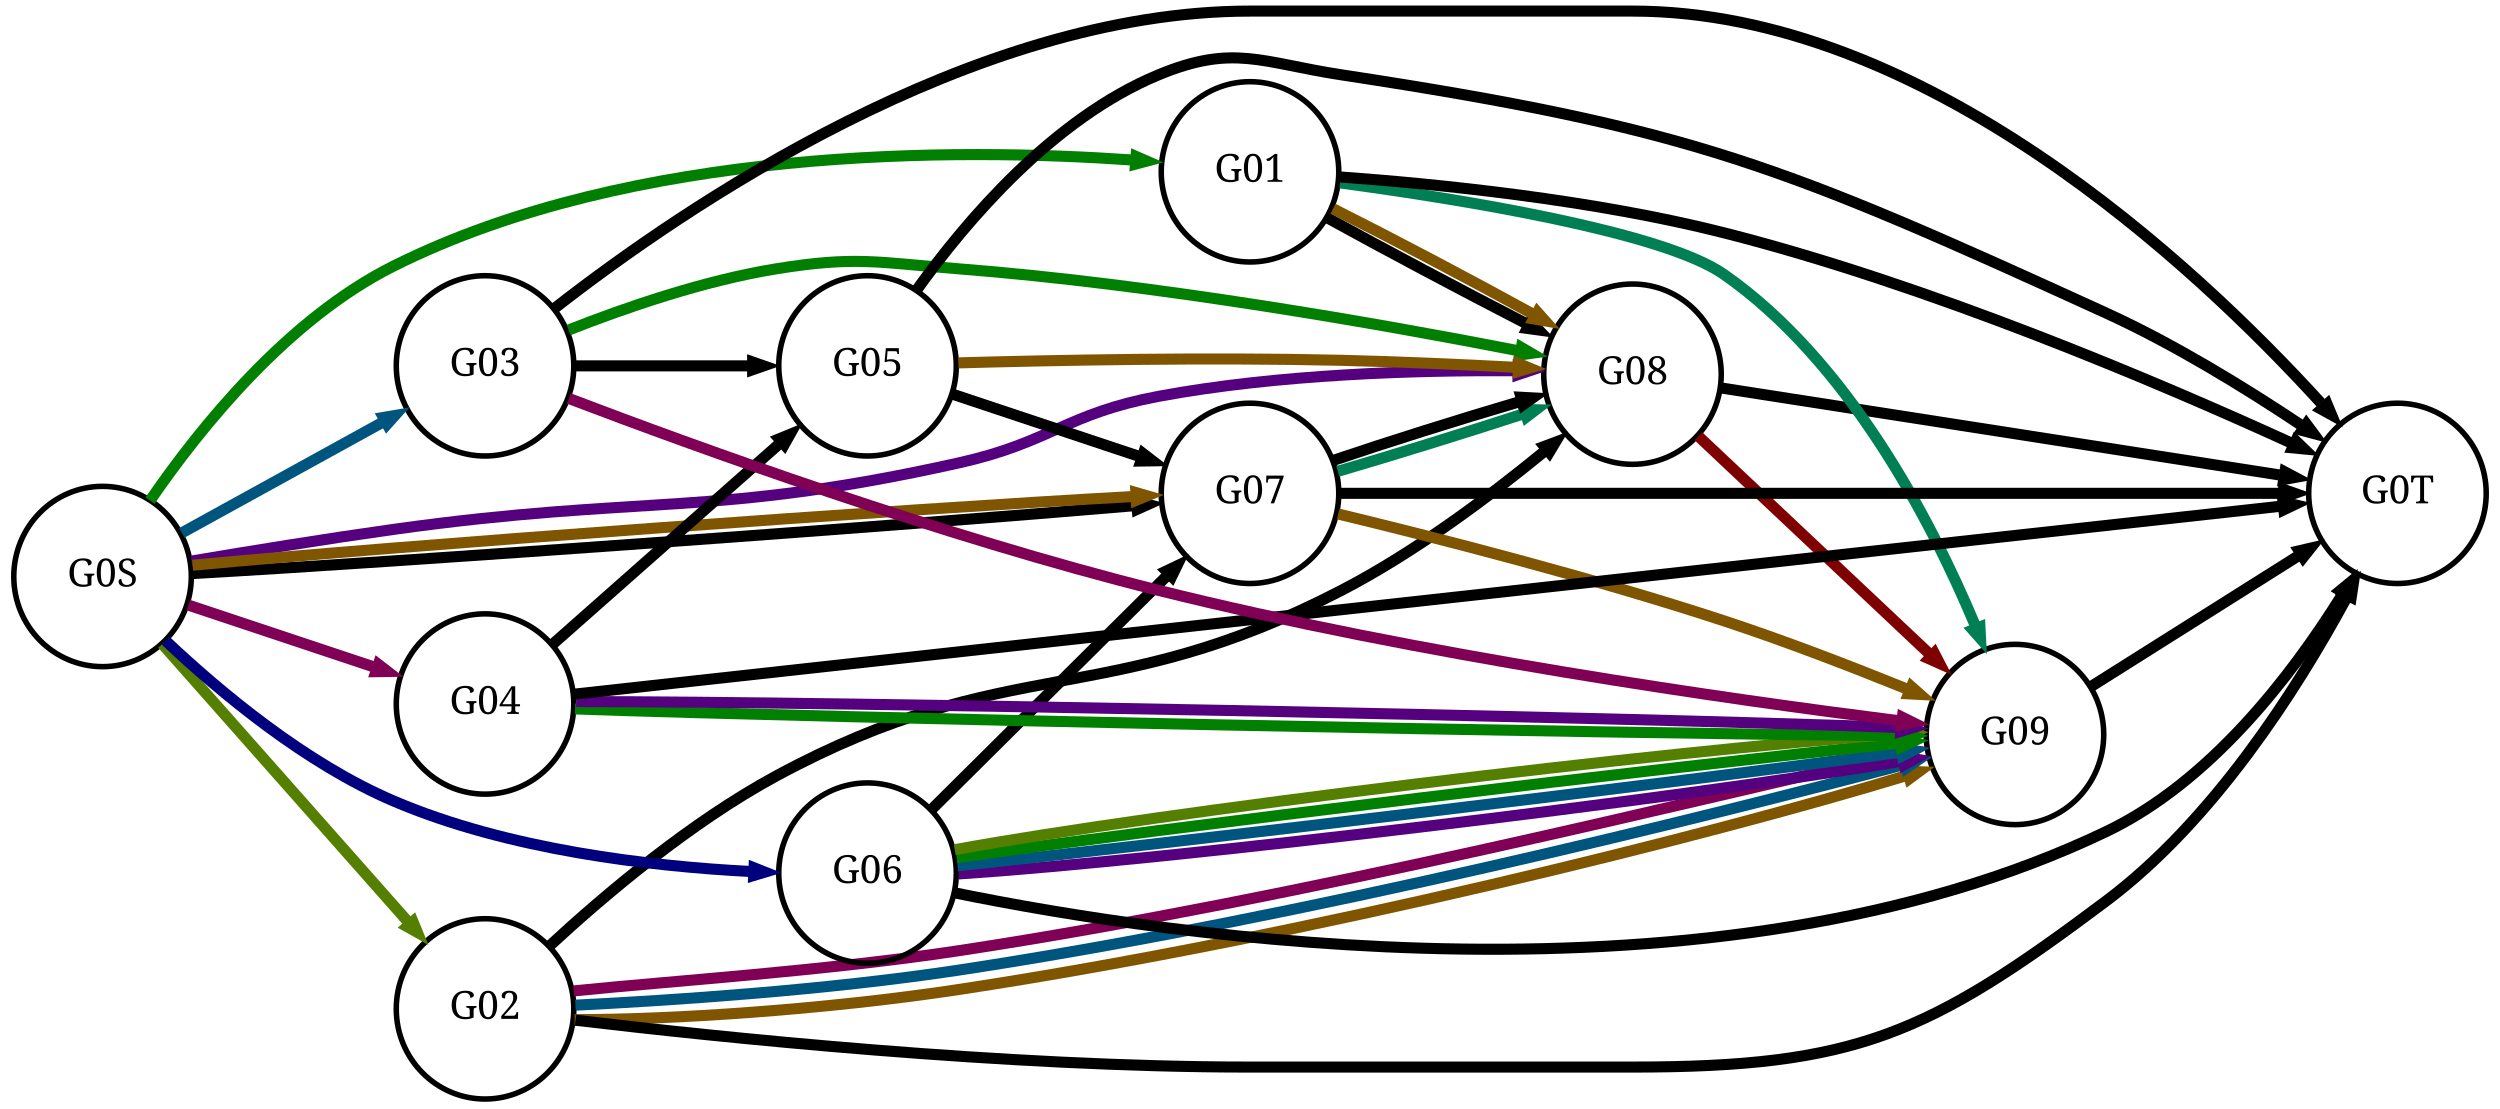
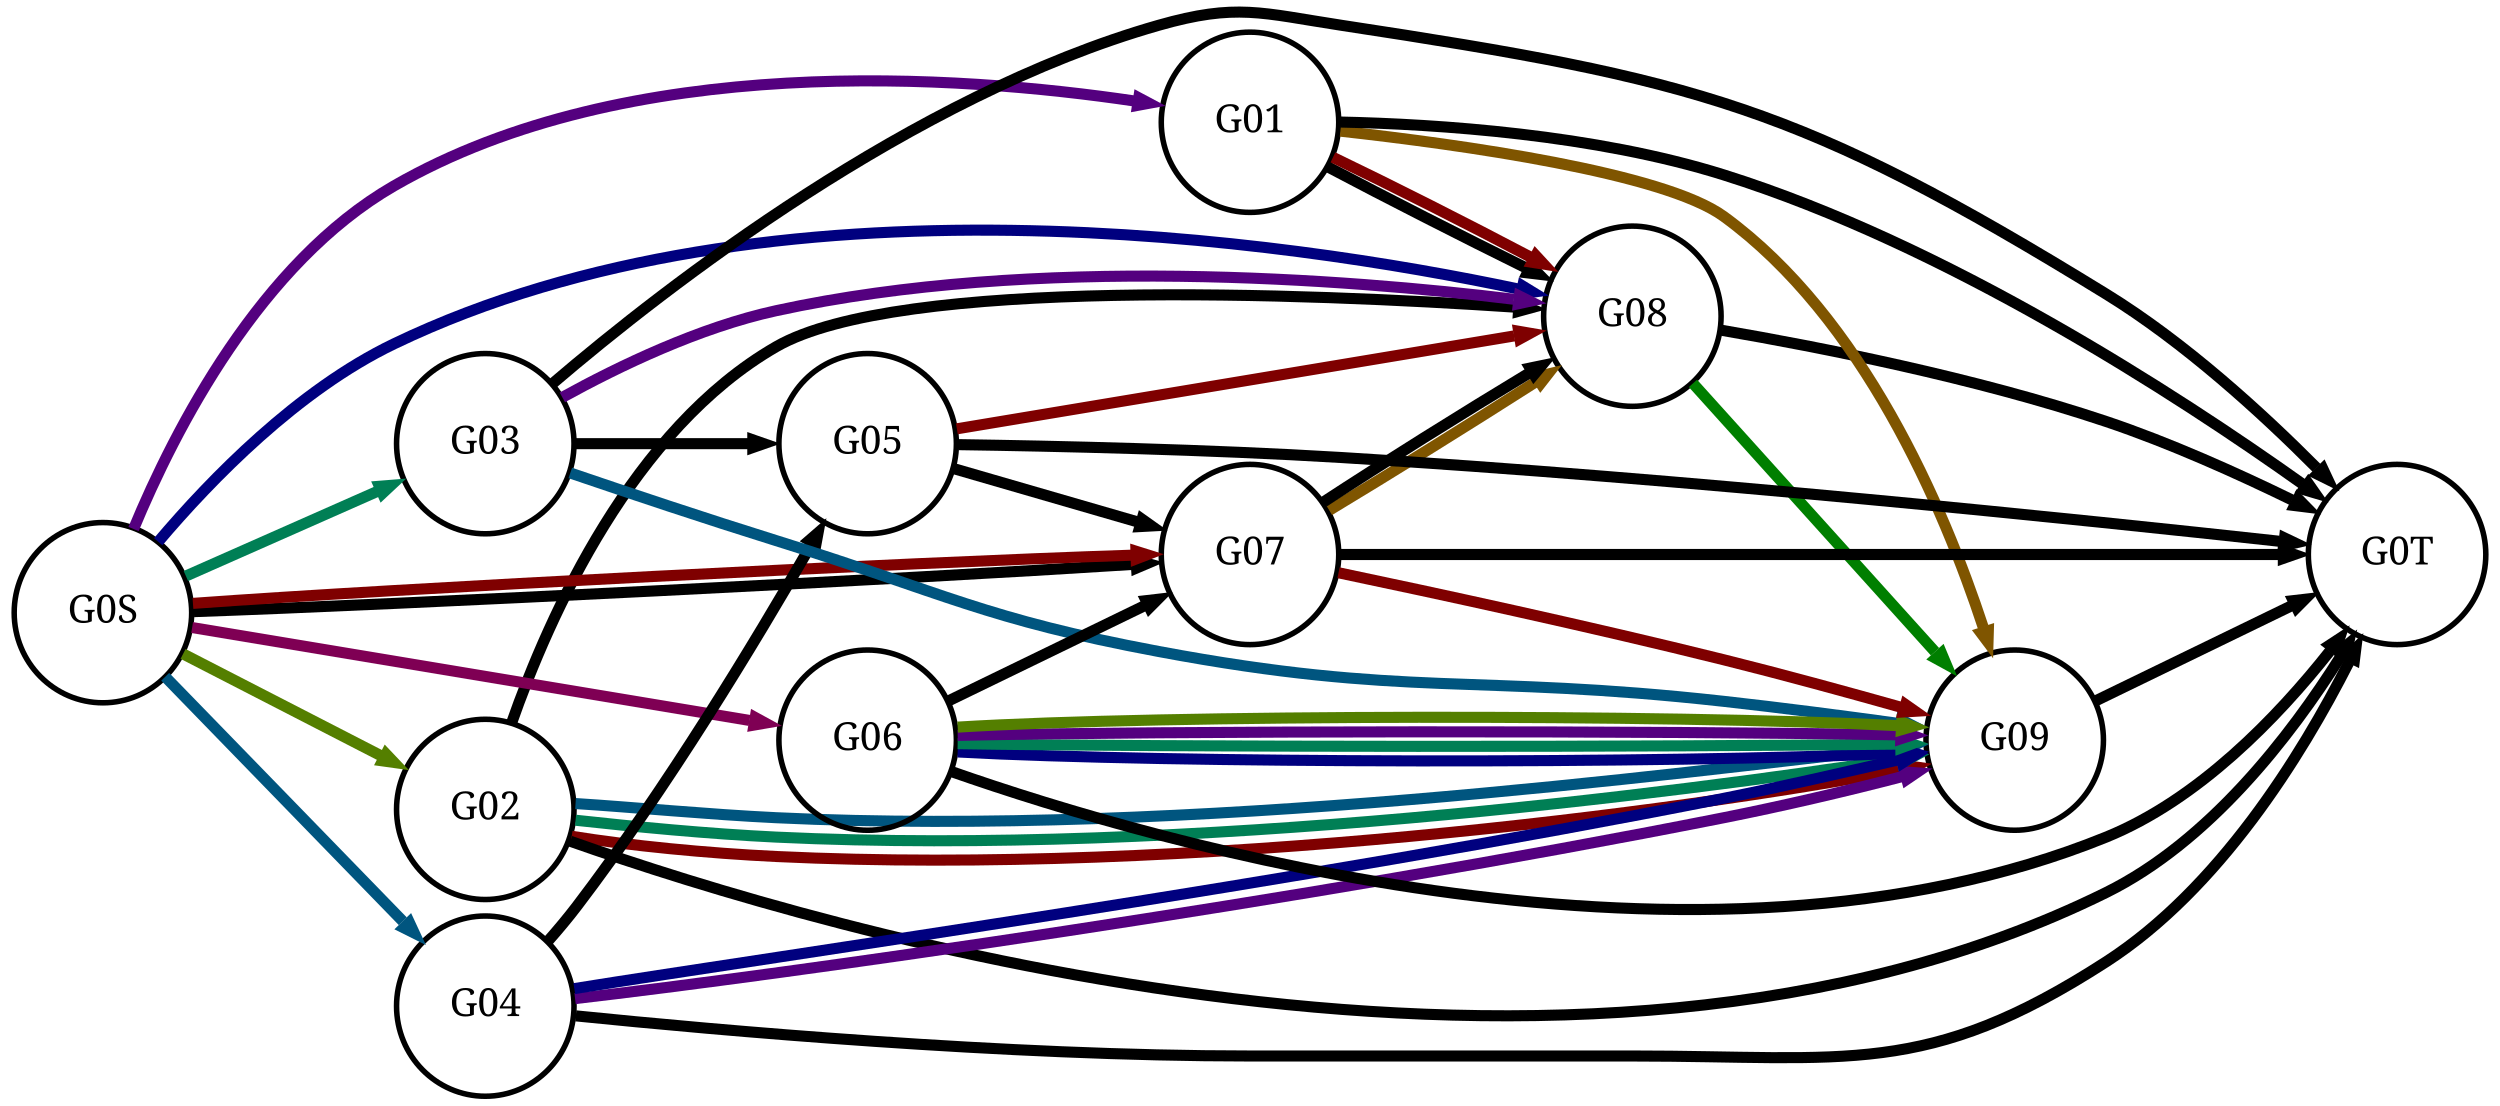
- <svg xmlns="http://www.w3.org/2000/svg" width="902pt" height="400pt" viewBox="0.00 0.00 902.00 400.00">
-   <g id="graph1" class="graph" transform="scale(1 1) rotate(0) translate(4 396)">
-     <polygon fill="white" stroke="white" points="-4,5 -4,-396 899,-396 899,5 -4,5" />
+ <svg xmlns="http://www.w3.org/2000/svg" width="902pt" height="399pt" viewBox="0.00 0.00 902.00 399.13">
+   <g id="graph1" class="graph" transform="scale(1 1) rotate(0) translate(4 395.128)">
+     <polygon fill="white" stroke="white" points="-4,5 -4,-395.128 899,-395.128 899,5 -4,5" />
    <g id="node1" class="node">
+       <ellipse fill="none" stroke="black" stroke-width="2" cx="171" cy="-103" rx="32.026" ry="32.527" />
+       <text text-anchor="middle" x="171" y="-99.4" font-family="Times Roman,serif" font-size="14.00">G02</text>
+     </g>
+     <g id="node3" class="node">
+       <ellipse fill="none" stroke="black" stroke-width="2" cx="585" cy="-281" rx="32.026" ry="32.527" />
+       <text text-anchor="middle" x="585" y="-277.4" font-family="Times Roman,serif" font-size="14.00">G08</text>
+     </g>
+     <g id="edge2" class="edge">
+       <path fill="none" stroke="black" stroke-width="4" d="M180.404,-133.932C194.24,-173.415 224.213,-240.173 276,-270 320.059,-295.376 468.11,-289.22 542.125,-284.303" />
+       <polygon fill="black" stroke="black" points="542.75,-287.768 552.487,-283.59 542.27,-280.785 542.75,-287.768" />
+     </g>
+     <g id="node5" class="node">
+       <ellipse fill="none" stroke="black" stroke-width="2" cx="723" cy="-128" rx="32.026" ry="32.527" />
+       <text text-anchor="middle" x="723" y="-124.4" font-family="Times Roman,serif" font-size="14.00">G09</text>
+     </g>
+     <g id="edge4" class="edge">
+       <path fill="none" stroke="#7f0000" stroke-width="4" d="M202.187,-93.297C223.045,-89.93 251.124,-87.182 276,-86 425.57,-78.894 602.75,-102.229 681.595,-117.24" />
+       <polygon fill="#7f0000" stroke="#7f0000" points="681.122,-120.713 691.609,-119.208 682.472,-113.845 681.122,-120.713" />
+     </g>
+     <g id="edge6" class="edge">
+       <path fill="none" stroke="#007f55" stroke-width="4" d="M203.578,-99.093C224.282,-96.81 251.673,-94.156 276,-93 425.012,-85.92 601.429,-109.055 680.709,-121.134" />
+       <polygon fill="#007f55" stroke="#007f55" points="680.372,-124.624 690.789,-122.691 681.44,-117.706 680.372,-124.624" />
+     </g>
+     <g id="edge8" class="edge">
+       <path fill="none" stroke="#00557f" stroke-width="4" d="M203.578,-105.112C224.282,-103.81 251.673,-101.156 276,-100 424.826,-92.929 600.988,-115.998 680.411,-125.163" />
+       <polygon fill="#00557f" stroke="#00557f" points="680.182,-128.66 690.513,-126.31 680.971,-121.704 680.182,-128.66" />
+     </g>
+     <g id="node9" class="node">
+       <ellipse fill="none" stroke="black" stroke-width="2" cx="861" cy="-195" rx="32.026" ry="32.527" />
+       <text text-anchor="middle" x="861" y="-191.4" font-family="Times Roman,serif" font-size="14.00">G0T</text>
+     </g>
+     <g id="edge10" class="edge">
+       <path fill="none" stroke="black" stroke-width="4" d="M201.684,-91.505C292.251,-59.568 564.09,21.849 756,-73 793.12,-91.346 822.446,-129.326 840.564,-158.065" />
+       <polygon fill="black" stroke="black" points="837.617,-159.954 845.824,-166.655 843.587,-156.299 837.617,-159.954" />
+     </g>
+     <g id="edge20" class="edge">
+       <path fill="none" stroke="#007f00" stroke-width="4" d="M606.867,-256.757C630.486,-230.57 668.22,-188.734 694.232,-159.895" />
+       <polygon fill="#007f00" stroke="#007f00" points="697.137,-161.9 701.236,-152.13 691.939,-157.211 697.137,-161.9" />
+     </g>
+     <g id="edge22" class="edge">
+       <path fill="none" stroke="black" stroke-width="4" d="M617.379,-275.897C652.183,-269.93 708.86,-258.817 756,-243 778.862,-235.329 803.427,-224.266 823.044,-214.694" />
+       <polygon fill="black" stroke="black" points="824.84,-217.711 832.248,-210.137 821.733,-211.438 824.84,-217.711" />
+     </g>
+     <g id="edge60" class="edge">
+       <path fill="none" stroke="black" stroke-width="4" d="M752.266,-142.209C772.758,-152.158 800.342,-165.55 822.599,-176.356" />
+       <polygon fill="black" stroke="black" points="821.251,-179.592 831.776,-180.812 824.309,-173.295 821.251,-179.592" />
+     </g>
+     <g id="node10" class="node">
+       <ellipse fill="none" stroke="black" stroke-width="2" cx="447" cy="-351" rx="32.026" ry="32.527" />
+       <text text-anchor="middle" x="447" y="-347.4" font-family="Times Roman,serif" font-size="14.00">G01</text>
+     </g>
+     <g id="edge12" class="edge">
+       <path fill="none" stroke="black" stroke-width="4" d="M475.259,-334.809C495.774,-323.951 523.774,-309.686 546.356,-298.558" />
+       <polygon fill="black" stroke="black" points="547.907,-301.696 555.348,-294.154 544.828,-295.409 547.907,-301.696" />
+     </g>
+     <g id="edge14" class="edge">
+       <path fill="none" stroke="#7f0000" stroke-width="4" d="M476.944,-338.335C497.846,-328.306 525.877,-314.143 548.151,-302.381" />
+       <polygon fill="#7f0000" stroke="#7f0000" points="549.813,-305.462 556.996,-297.673 546.524,-299.282 549.813,-305.462" />
+     </g>
+     <g id="edge16" class="edge">
+       <path fill="none" stroke="#7f5500" stroke-width="4" d="M479.619,-347.794C522.895,-342.994 596.355,-332.782 618,-317 668.087,-280.482 697.247,-212.432 711.636,-168.726" />
+       <polygon fill="#7f5500" stroke="#7f5500" points="715.04,-169.573 714.733,-158.983 708.369,-167.453 715.04,-169.573" />
+     </g>
+     <g id="edge18" class="edge">
+       <path fill="none" stroke="black" stroke-width="4" d="M479.593,-351.081C514.577,-350.323 571.405,-346.63 618,-332 698.306,-306.785 781.573,-252.663 826.766,-220.505" />
+       <polygon fill="black" stroke="black" points="828.941,-223.253 835.019,-214.575 824.856,-217.568 828.941,-223.253" />
+     </g>
+     <g id="node17" class="node">
+       <ellipse fill="none" stroke="black" stroke-width="2" cx="33" cy="-174" rx="32.026" ry="32.527" />
+       <text text-anchor="middle" x="33" y="-170.4" font-family="Times Roman,serif" font-size="14.00">G0S</text>
+     </g>
+     <g id="edge38" class="edge">
+       <path fill="none" stroke="#547f00" stroke-width="4" d="M61.929,-159.116C82.63,-148.466 110.694,-134.027 133.17,-122.463" />
+       <polygon fill="#547f00" stroke="#547f00" points="134.818,-125.552 142.109,-117.864 131.615,-119.327 134.818,-125.552" />
+     </g>
+     <g id="edge24" class="edge">
+       <path fill="none" stroke="#00007f" stroke-width="4" d="M52.948,-199.594C72.156,-222.281 103.336,-254.323 138,-271 274.005,-336.432 461.269,-308.24 543.474,-290.896" />
+       <polygon fill="#00007f" stroke="#00007f" points="544.401,-294.277 553.433,-288.738 542.919,-287.435 544.401,-294.277" />
+     </g>
+     <g id="edge32" class="edge">
+       <path fill="none" stroke="#54007f" stroke-width="4" d="M44.056,-204.194C59.144,-240.576 89.932,-300.265 138,-328 222.523,-376.77 342.413,-367.972 405.108,-358.703" />
+       <polygon fill="#54007f" stroke="#54007f" points="405.687,-362.155 415.031,-357.16 404.612,-355.238 405.687,-362.155" />
+     </g>
+     <g id="node20" class="node">
      <ellipse fill="none" stroke="black" stroke-width="2" cx="171" cy="-32" rx="32.026" ry="32.527" />
-       <text text-anchor="middle" x="171" y="-28.4" font-family="Times Roman,serif" font-size="14.00">G02</text>
-     </g>
-     <g id="node3" class="node">
-       <ellipse fill="none" stroke="black" stroke-width="2" cx="585" cy="-261" rx="32.026" ry="32.527" />
-       <text text-anchor="middle" x="585" y="-257.4" font-family="Times Roman,serif" font-size="14.00">G08</text>
-     </g>
-     <g id="edge2" class="edge">
-       <path fill="none" stroke="black" stroke-width="4" d="M194.258,-54.706C214.448,-73.359 245.203,-99.334 276,-116 359.93,-161.42 395.27,-139.091 480,-183 506.226,-196.591 532.91,-216.509 552.815,-232.815" />
-       <polygon fill="black" stroke="black" points="550.711,-235.618 560.637,-239.323 555.188,-230.237 550.711,-235.618" />
-     </g>
-     <g id="node5" class="node">
-       <ellipse fill="none" stroke="black" stroke-width="2" cx="723" cy="-131" rx="32.026" ry="32.527" />
-       <text text-anchor="middle" x="723" y="-127.4" font-family="Times Roman,serif" font-size="14.00">G09</text>
-     </g>
-     <g id="edge4" class="edge">
-       <path fill="none" stroke="#7f5500" stroke-width="4" d="M203.3,-28.123C237.798,-28.032 293.997,-31.716 342,-39 467.812,-58.091 614.032,-94.904 683.041,-115.934" />
-       <polygon fill="#7f5500" stroke="#7f5500" points="682.062,-119.295 692.65,-118.918 684.138,-112.61 682.062,-119.295" />
-     </g>
-     <g id="edge6" class="edge">
-       <path fill="none" stroke="#00557f" stroke-width="4" d="M203.618,-33.332C238.142,-35.054 294.144,-38.738 342,-46 467.174,-64.994 612.548,-101.531 681.984,-119.892" />
-       <polygon fill="#00557f" stroke="#00557f" points="681.103,-123.28 691.666,-122.465 682.9,-116.514 681.103,-123.28" />
-     </g>
-     <g id="edge8" class="edge">
-       <path fill="none" stroke="#7f0054" stroke-width="4" d="M202.983,-38.477C237.453,-42.009 293.85,-45.694 342,-53 466.28,-71.859 610.473,-108.01 680.485,-123.834" />
-       <polygon fill="#7f0054" stroke="#7f0054" points="680.146,-127.344 690.668,-126.105 681.669,-120.512 680.146,-127.344" />
-     </g>
-     <g id="node9" class="node">
-       <ellipse fill="none" stroke="black" stroke-width="2" cx="861" cy="-218" rx="32.026" ry="32.527" />
-       <text text-anchor="middle" x="861" y="-214.4" font-family="Times Roman,serif" font-size="14.00">G0T</text>
-     </g>
-     <g id="edge10" class="edge">
-       <path fill="none" stroke="black" stroke-width="4" d="M203.653,-27.901C255.245,-21.79 358.819,-11 447,-11 447,-11 447,-11 585,-11 665.543,-11 691.59,-22.642 756,-71 794.4,-99.83 824.425,-146.755 842.358,-179.819" />
-       <polygon fill="black" stroke="black" points="839.317,-181.554 847.092,-188.751 845.501,-178.276 839.317,-181.554" />
-     </g>
-     <g id="edge20" class="edge">
-       <path fill="none" stroke="#7f0000" stroke-width="4" d="M608.723,-238.652C631.63,-217.073 666.457,-184.265 691.642,-160.54" />
-       <polygon fill="#7f0000" stroke="#7f0000" points="694.246,-162.896 699.125,-153.491 689.446,-157.801 694.246,-162.896" />
-     </g>
-     <g id="edge22" class="edge">
-       <path fill="none" stroke="black" stroke-width="4" d="M617.201,-255.983C667.03,-248.22 762.851,-233.291 818.369,-224.642" />
-       <polygon fill="black" stroke="black" points="819.236,-228.049 828.578,-223.051 818.158,-221.133 819.236,-228.049" />
-     </g>
-     <g id="edge60" class="edge">
-       <path fill="none" stroke="black" stroke-width="4" d="M750.595,-148.397C771.937,-161.852 801.666,-180.594 824.898,-195.24" />
-       <polygon fill="black" stroke="black" points="823.127,-198.261 833.453,-200.634 826.86,-192.34 823.127,-198.261" />
-     </g>
-     <g id="node10" class="node">
-       <ellipse fill="none" stroke="black" stroke-width="2" cx="447" cy="-334" rx="32.026" ry="32.527" />
-       <text text-anchor="middle" x="447" y="-330.4" font-family="Times Roman,serif" font-size="14.00">G01</text>
-     </g>
-     <g id="edge12" class="edge">
-       <path fill="none" stroke="black" stroke-width="4" d="M474.926,-317.378C495.416,-306.082 523.502,-291.159 546.175,-279.491" />
-       <polygon fill="black" stroke="black" points="547.896,-282.542 555.205,-274.872 544.708,-276.31 547.896,-282.542" />
-     </g>
-     <g id="edge14" class="edge">
-       <path fill="none" stroke="#7f5500" stroke-width="4" d="M476.944,-320.684C497.985,-310.131 526.251,-295.231 548.595,-282.938" />
-       <polygon fill="#7f5500" stroke="#7f5500" points="550.411,-285.933 557.46,-278.023 547.017,-279.811 550.411,-285.933" />
-     </g>
-     <g id="edge16" class="edge">
-       <path fill="none" stroke="#007f55" stroke-width="4" d="M479.508,-330.003C522.656,-324.191 595.966,-312.398 618,-297 662.579,-265.847 692.365,-209.083 708.489,-170.71" />
-       <polygon fill="#007f55" stroke="#007f55" points="711.759,-171.958 712.294,-161.377 705.278,-169.315 711.759,-171.958" />
-     </g>
-     <g id="edge18" class="edge">
-       <path fill="none" stroke="black" stroke-width="4" d="M479.582,-332.151C514.315,-329.639 570.71,-324.001 618,-312 692.448,-293.107 775.043,-257.922 822.224,-236.369" />
-       <polygon fill="black" stroke="black" points="823.837,-239.479 831.457,-232.118 820.91,-233.121 823.837,-239.479" />
-     </g>
-     <g id="node17" class="node">
-       <ellipse fill="none" stroke="black" stroke-width="2" cx="33" cy="-188" rx="32.026" ry="32.527" />
-       <text text-anchor="middle" x="33" y="-184.4" font-family="Times Roman,serif" font-size="14.00">G0S</text>
+       <text text-anchor="middle" x="171" y="-28.4" font-family="Times Roman,serif" font-size="14.00">G04</text>
+     </g>
+     <g id="edge26" class="edge">
+       <path fill="none" stroke="#00557f" stroke-width="4" d="M55.479,-150.869C78.836,-126.836 115.504,-89.105 141.249,-62.614" />
+       <polygon fill="#00557f" stroke="#00557f" points="144.071,-64.731 148.53,-55.121 139.051,-59.853 144.071,-64.731" />
+     </g>
+     <g id="node22" class="node">
+       <ellipse fill="none" stroke="black" stroke-width="2" cx="171" cy="-235" rx="32.026" ry="32.527" />
+       <text text-anchor="middle" x="171" y="-231.4" font-family="Times Roman,serif" font-size="14.00">G03</text>
+     </g>
+     <g id="edge28" class="edge">
+       <path fill="none" stroke="#007f55" stroke-width="4" d="M62.944,-187.236C83.107,-196.149 109.905,-207.994 131.77,-217.659" />
+       <polygon fill="#007f55" stroke="#007f55" points="130.553,-220.948 141.114,-221.79 133.383,-214.546 130.553,-220.948" />
+     </g>
+     <g id="node24" class="node">
+       <ellipse fill="none" stroke="black" stroke-width="2" cx="309" cy="-128" rx="32.026" ry="32.527" />
+       <text text-anchor="middle" x="309" y="-124.4" font-family="Times Roman,serif" font-size="14.00">G06</text>
+     </g>
+     <g id="edge30" class="edge">
+       <path fill="none" stroke="#7f0054" stroke-width="4" d="M65.201,-168.633C115.03,-160.328 210.851,-144.358 266.369,-135.105" />
+       <polygon fill="#7f0054" stroke="#7f0054" points="267.289,-138.5 276.578,-133.404 266.138,-131.595 267.289,-138.5" />
+     </g>
+     <g id="node27" class="node">
+       <ellipse fill="none" stroke="black" stroke-width="2" cx="447" cy="-195" rx="32.026" ry="32.527" />
+       <text text-anchor="middle" x="447" y="-191.4" font-family="Times Roman,serif" font-size="14.00">G07</text>
+     </g>
+     <g id="edge34" class="edge">
+       <path fill="none" stroke="black" stroke-width="4" d="M65.832,-174.379C140.203,-176.918 321.481,-186.064 404.371,-191.404" />
+       <polygon fill="black" stroke="black" points="404.243,-194.903 414.451,-192.067 404.703,-187.918 404.243,-194.903" />
    </g>
    <g id="edge36" class="edge">
-       <path fill="none" stroke="#547f00" stroke-width="4" d="M54.562,-163.625C78.361,-136.722 116.753,-93.323 142.894,-63.772" />
-       <polygon fill="#547f00" stroke="#547f00" points="145.585,-66.013 149.589,-56.204 140.342,-61.375 145.585,-66.013" />
-     </g>
-     <g id="edge30" class="edge">
-       <path fill="none" stroke="#54007f" stroke-width="4" d="M65.114,-193.57C85.873,-197.079 113.493,-201.576 138,-205 228.414,-217.632 252.897,-209.128 342,-229 374.922,-236.342 380.84,-246.82 414,-253 457.026,-261.019 507.138,-262.459 541.944,-262.236" />
-       <polygon fill="#54007f" stroke="#54007f" points="542.271,-265.733 552.23,-262.119 542.191,-258.733 542.271,-265.733" />
-     </g>
-     <g id="edge28" class="edge">
-       <path fill="none" stroke="#007f00" stroke-width="4" d="M50.131,-215.392C68.377,-241.947 99.857,-280.93 138,-300 224.702,-343.348 341.847,-342.606 404.038,-338.304" />
-       <polygon fill="#007f00" stroke="#007f00" points="404.557,-341.775 414.264,-337.529 404.028,-334.795 404.557,-341.775" />
-     </g>
-     <g id="node19" class="node">
-       <ellipse fill="none" stroke="black" stroke-width="2" cx="447" cy="-218" rx="32.026" ry="32.527" />
-       <text text-anchor="middle" x="447" y="-214.4" font-family="Times Roman,serif" font-size="14.00">G07</text>
-     </g>
-     <g id="edge24" class="edge">
-       <path fill="none" stroke="black" stroke-width="4" d="M65.486,-189.073C139.703,-193.211 321.664,-206.347 404.585,-213.495" />
-       <polygon fill="black" stroke="black" points="404.398,-216.992 414.665,-214.378 405.009,-210.019 404.398,-216.992" />
-     </g>
-     <g id="edge26" class="edge">
-       <path fill="none" stroke="#7f5500" stroke-width="4" d="M65.486,-192.062C139.611,-199.085 321.216,-212.313 404.278,-216.818" />
-       <polygon fill="#7f5500" stroke="#7f5500" points="404.21,-220.319 414.379,-217.347 404.576,-213.329 404.21,-220.319" />
-     </g>
-     <g id="node24" class="node">
-       <ellipse fill="none" stroke="black" stroke-width="2" cx="309" cy="-81" rx="32.026" ry="32.527" />
-       <text text-anchor="middle" x="309" y="-77.4" font-family="Times Roman,serif" font-size="14.00">G06</text>
-     </g>
-     <g id="edge32" class="edge">
-       <path fill="none" stroke="#00007f" stroke-width="4" d="M55.765,-164.821C75.654,-146.051 106.245,-120.575 138,-107 179.34,-89.327 230.815,-83.433 266.429,-81.585" />
-       <polygon fill="#00007f" stroke="#00007f" points="266.649,-85.079 276.488,-81.148 266.345,-78.085 266.649,-85.079" />
-     </g>
-     <g id="node26" class="node">
-       <ellipse fill="none" stroke="black" stroke-width="2" cx="171" cy="-142" rx="32.026" ry="32.527" />
-       <text text-anchor="middle" x="171" y="-138.4" font-family="Times Roman,serif" font-size="14.00">G04</text>
-     </g>
-     <g id="edge34" class="edge">
-       <path fill="none" stroke="#7f0054" stroke-width="4" d="M63.97,-177.677C83.59,-171.137 109.176,-162.608 130.412,-155.529" />
-       <polygon fill="#7f0054" stroke="#7f0054" points="131.753,-158.772 140.133,-152.289 129.54,-152.131 131.753,-158.772" />
-     </g>
-     <g id="node29" class="node">
-       <ellipse fill="none" stroke="black" stroke-width="2" cx="171" cy="-264" rx="32.026" ry="32.527" />
-       <text text-anchor="middle" x="171" y="-260.4" font-family="Times Roman,serif" font-size="14.00">G03</text>
-     </g>
-     <g id="edge38" class="edge">
-       <path fill="none" stroke="#00557f" stroke-width="4" d="M61.594,-203.747C82.41,-215.211 110.802,-230.847 133.446,-243.318" />
-       <polygon fill="#00557f" stroke="#00557f" points="131.995,-246.515 142.443,-248.273 135.372,-240.383 131.995,-246.515" />
+       <path fill="none" stroke="#7f0000" stroke-width="4" d="M65.486,-177.356C139.611,-182.767 321.216,-192.047 404.278,-194.747" />
+       <polygon fill="#7f0000" stroke="#7f0000" points="404.277,-198.248 414.379,-195.056 404.491,-191.252 404.277,-198.248" />
+     </g>
+     <g id="edge52" class="edge">
+       <path fill="none" stroke="#54007f" stroke-width="4" d="M203.404,-34.719C277.264,-43.235 463.651,-69.413 618,-100 639.288,-104.219 662.804,-109.737 682.175,-114.793" />
+       <polygon fill="#54007f" stroke="#54007f" points="681.33,-118.19 691.894,-117.386 683.134,-111.426 681.33,-118.19" />
+     </g>
+     <g id="edge54" class="edge">
+       <path fill="none" stroke="#00007f" stroke-width="4" d="M203.128,-38.324C276.799,-50.169 463.458,-76.375 618,-107 638.723,-111.107 661.557,-116.445 680.624,-120.792" />
+       <polygon fill="#00007f" stroke="#00007f" points="679.98,-124.234 690.505,-123.026 681.524,-117.407 679.98,-124.234" />
+     </g>
+     <g id="edge58" class="edge">
+       <path fill="none" stroke="black" stroke-width="4" d="M203.67,-28.487C255.284,-23.248 358.886,-14 447,-14 447,-14 447,-14 585,-14 662.488,-14 690.906,-5.963 756,-48 796.579,-74.205 826.337,-122.088 843.606,-156.078" />
+       <polygon fill="black" stroke="black" points="840.578,-157.851 848.144,-165.267 846.854,-154.751 840.578,-157.851" />
+     </g>
+     <g id="node39" class="node">
+       <ellipse fill="none" stroke="black" stroke-width="2" cx="309" cy="-235" rx="32.026" ry="32.527" />
+       <text text-anchor="middle" x="309" y="-231.4" font-family="Times Roman,serif" font-size="14.00">G05</text>
+     </g>
+     <g id="edge56" class="edge">
+       <path fill="none" stroke="black" stroke-width="4" d="M193.638,-55.487C197.233,-59.554 200.812,-63.82 204,-68 236.413,-110.494 268.327,-163.237 288.305,-197.943" />
+       <polygon fill="black" stroke="black" points="285.364,-199.852 293.367,-206.795 291.441,-196.377 285.364,-199.852" />
+     </g>
+     <g id="edge62" class="edge">
+       <path fill="none" stroke="#54007f" stroke-width="4" d="M198.812,-251.716C219.337,-263.037 248.385,-276.987 276,-283 369.213,-303.296 482.023,-294.431 542.229,-287.124" />
+       <polygon fill="#54007f" stroke="#54007f" points="543.006,-290.554 552.49,-285.831 542.13,-283.609 543.006,-290.554" />
+     </g>
+     <g id="edge64" class="edge">
+       <path fill="none" stroke="#00557f" stroke-width="4" d="M201.679,-224.417C222.562,-217.302 250.866,-207.828 276,-200 336.969,-181.011 351.233,-171.751 414,-160 503.465,-143.252 527.534,-152.017 618,-142 638.512,-139.729 661.217,-136.759 680.251,-134.139" />
+       <polygon fill="#00557f" stroke="#00557f" points="680.988,-137.57 690.411,-132.726 680.024,-130.637 680.988,-137.57" />
+     </g>
+     <g id="edge68" class="edge">
+       <path fill="none" stroke="black" stroke-width="4" d="M195.31,-256.724C236.666,-292.056 324.924,-360.578 414,-386 442.207,-394.05 451.001,-390.413 480,-386 608.542,-366.437 645.261,-357.136 756,-289 784.271,-271.605 812.067,-246.247 831.951,-226.252" />
+       <polygon fill="black" stroke="black" points="834.674,-228.473 839.169,-218.879 829.672,-223.576 834.674,-228.473" />
+     </g>
+     <g id="edge66" class="edge">
+       <path fill="none" stroke="black" stroke-width="4" d="M203.704,-235C222.301,-235 245.816,-235 265.904,-235" />
+       <polygon fill="black" stroke="black" points="266.052,-238.5 276.052,-235 266.052,-231.5 266.052,-238.5" />
+     </g>
+     <g id="edge40" class="edge">
+       <path fill="none" stroke="#00007f" stroke-width="4" d="M341.486,-123.73C415.703,-119.597 597.664,-119.43 680.585,-123.229" />
+       <polygon fill="#00007f" stroke="#00007f" points="680.501,-126.729 690.665,-123.738 680.854,-119.738 680.501,-126.729" />
+     </g>
+     <g id="edge42" class="edge">
+       <path fill="none" stroke="#007f55" stroke-width="4" d="M341.486,-126.719C415.611,-125.481 597.216,-125.429 680.278,-126.565" />
+       <polygon fill="#007f55" stroke="#007f55" points="680.327,-130.066 690.379,-126.717 680.433,-123.066 680.327,-130.066" />
+     </g>
+     <g id="edge44" class="edge">
+       <path fill="none" stroke="#54007f" stroke-width="4" d="M341.486,-129.708C415.611,-131.359 597.216,-131.428 680.278,-129.914" />
+       <polygon fill="#54007f" stroke="#54007f" points="680.451,-133.411 690.379,-129.711 680.311,-126.413 680.451,-133.411" />
+     </g>
+     <g id="edge46" class="edge">
+       <path fill="none" stroke="#547f00" stroke-width="4" d="M341.486,-132.697C415.703,-137.243 597.664,-137.427 680.585,-133.248" />
+       <polygon fill="#547f00" stroke="#547f00" points="680.875,-136.737 690.665,-132.688 680.486,-129.748 680.875,-136.737" />
+     </g>
+     <g id="edge48" class="edge">
+       <path fill="none" stroke="black" stroke-width="4" d="M339.442,-116.577C413.817,-90.548 609.395,-33.515 756,-93 789.284,-106.505 817.821,-136.188 836.707,-160.07" />
+       <polygon fill="black" stroke="black" points="834.112,-162.437 842.977,-168.239 839.665,-158.175 834.112,-162.437" />
+     </g>
+     <g id="edge50" class="edge">
+       <path fill="none" stroke="black" stroke-width="4" d="M338.266,-142.209C358.758,-152.158 386.342,-165.55 408.599,-176.356" />
+       <polygon fill="black" stroke="black" points="407.251,-179.592 417.776,-180.812 410.309,-173.295 407.251,-179.592" />
    </g>
    <g id="edge70" class="edge">
-       <path fill="none" stroke="#007f55" stroke-width="4" d="M478.66,-225.938C498.307,-231.682 523.734,-239.559 544.797,-246.407" />
-       <polygon fill="#007f55" stroke="#007f55" points="543.843,-249.778 554.436,-249.571 546.027,-243.127 543.843,-249.778" />
+       <path fill="none" stroke="#7f5500" stroke-width="4" d="M475.594,-210.955C497.155,-223.923 526.844,-242.383 549.854,-257.108" />
+       <polygon fill="#7f5500" stroke="#7f5500" points="548.011,-260.084 558.316,-262.549 551.798,-254.197 548.011,-260.084" />
    </g>
    <g id="edge72" class="edge">
-       <path fill="none" stroke="black" stroke-width="4" d="M477.285,-229.97C496.737,-236.558 522.259,-244.591 543.577,-250.869" />
-       <polygon fill="black" stroke="black" points="542.769,-254.279 553.348,-253.707 544.721,-247.556 542.769,-254.279" />
+       <path fill="none" stroke="black" stroke-width="4" d="M473.608,-214.007C494.582,-227.736 524.088,-246.216 547.463,-260.311" />
+       <polygon fill="black" stroke="black" points="545.714,-263.343 556.092,-265.479 549.311,-257.338 545.714,-263.343" />
    </g>
    <g id="edge74" class="edge">
-       <path fill="none" stroke="#7f5500" stroke-width="4" d="M478.823,-210.546C513.395,-202.193 570.102,-187.742 618,-172 639.948,-164.787 663.983,-155.507 683.512,-147.601" />
-       <polygon fill="#7f5500" stroke="#7f5500" points="685.059,-150.75 692.993,-143.728 682.412,-144.27 685.059,-150.75" />
+       <path fill="none" stroke="#7f0000" stroke-width="4" d="M478.945,-188.408C513.381,-181.184 569.751,-169.016 618,-157 639.097,-151.746 662.42,-145.363 681.716,-139.924" />
+       <polygon fill="#7f0000" stroke="#7f0000" points="682.74,-143.272 691.406,-137.177 680.831,-136.537 682.74,-143.272" />
    </g>
    <g id="edge76" class="edge">
-       <path fill="none" stroke="black" stroke-width="4" d="M479.832,-218C554.203,-218 735.481,-218 818.371,-218" />
-       <polygon fill="black" stroke="black" points="818.451,-221.5 828.451,-218 818.451,-214.5 818.451,-221.5" />
-     </g>
-     <g id="edge42" class="edge">
-       <path fill="none" stroke="#54007f" stroke-width="4" d="M341.832,-80.676C416.478,-85.566 598.824,-107.438 681.287,-121.224" />
-       <polygon fill="#54007f" stroke="#54007f" points="680.855,-124.701 691.304,-122.946 682.042,-117.802 680.855,-124.701" />
-     </g>
-     <g id="edge44" class="edge">
-       <path fill="none" stroke="#00557f" stroke-width="4" d="M341.486,-83.642C415.703,-91.366 597.664,-113.292 680.585,-124.446" />
-       <polygon fill="#00557f" stroke="#00557f" points="680.285,-127.937 690.665,-125.816 681.228,-121.001 680.285,-127.937" />
-     </g>
-     <g id="edge46" class="edge">
-       <path fill="none" stroke="#007f00" stroke-width="4" d="M341.141,-86.582C415.02,-97.162 596.952,-119.207 680.185,-127.745" />
-       <polygon fill="#007f00" stroke="#007f00" points="680.007,-131.244 690.307,-128.764 680.708,-124.28 680.007,-131.244" />
-     </g>
-     <g id="edge48" class="edge">
-       <path fill="none" stroke="#547f00" stroke-width="4" d="M340.457,-89.433C413.926,-102.908 596.872,-125.213 680.308,-131.106" />
-       <polygon fill="#547f00" stroke="#547f00" points="680.243,-134.609 690.451,-131.77 680.701,-127.624 680.243,-134.609" />
-     </g>
-     <g id="edge50" class="edge">
-       <path fill="none" stroke="black" stroke-width="4" d="M340.829,-73.789C417.042,-58.215 614.202,-28.054 756,-96 793.341,-113.893 822.632,-151.944 840.682,-180.824" />
-       <polygon fill="black" stroke="black" points="837.741,-182.724 845.919,-189.459 843.726,-179.094 837.741,-182.724" />
-     </g>
-     <g id="edge40" class="edge">
-       <path fill="none" stroke="black" stroke-width="4" d="M332.098,-103.931C355.283,-126.948 391.123,-162.528 416.605,-187.826" />
-       <polygon fill="black" stroke="black" points="414.264,-190.433 423.827,-194.994 419.196,-185.465 414.264,-190.433" />
-     </g>
-     <g id="edge54" class="edge">
-       <path fill="none" stroke="#007f00" stroke-width="4" d="M203.469,-140.222C298.075,-136.894 573.521,-131.358 680.147,-130.579" />
-       <polygon fill="#007f00" stroke="#007f00" points="680.246,-134.078 690.224,-130.517 680.203,-127.078 680.246,-134.078" />
-     </g>
-     <g id="edge56" class="edge">
-       <path fill="none" stroke="#54007f" stroke-width="4" d="M203.877,-142.862C298.892,-142.883 573.832,-137.465 680.239,-133.551" />
-       <polygon fill="#54007f" stroke="#54007f" points="680.437,-137.046 690.295,-133.165 680.168,-130.051 680.437,-137.046" />
-     </g>
-     <g id="edge58" class="edge">
-       <path fill="none" stroke="black" stroke-width="4" d="M203.355,-145.564C315.956,-157.966 690.743,-199.247 818.166,-213.282" />
-       <polygon fill="black" stroke="black" points="817.992,-216.784 828.315,-214.4 818.758,-209.826 817.992,-216.784" />
-     </g>
-     <g id="node37" class="node">
-       <ellipse fill="none" stroke="black" stroke-width="2" cx="309" cy="-264" rx="32.026" ry="32.527" />
-       <text text-anchor="middle" x="309" y="-260.4" font-family="Times Roman,serif" font-size="14.00">G05</text>
-     </g>
-     <g id="edge52" class="edge">
-       <path fill="none" stroke="black" stroke-width="4" d="M195.354,-163.53C217.976,-183.529 251.818,-213.448 276.691,-235.437" />
-       <polygon fill="black" stroke="black" points="274.615,-238.273 284.425,-242.275 279.251,-233.029 274.615,-238.273" />
-     </g>
-     <g id="edge64" class="edge">
-       <path fill="none" stroke="#007f00" stroke-width="4" d="M201.128,-276.924C221.771,-285.056 250.015,-294.783 276,-299 304.955,-303.699 312.755,-301.273 342,-299 412.994,-293.483 494.611,-279.028 542.885,-269.622" />
-       <polygon fill="#007f00" stroke="#007f00" points="543.82,-273.005 552.955,-267.638 542.467,-266.137 543.82,-273.005" />
-     </g>
-     <g id="edge66" class="edge">
-       <path fill="none" stroke="#7f0054" stroke-width="4" d="M201.239,-252.228C246.764,-234.896 335.899,-202.464 414,-183 507.865,-159.608 620.421,-143.623 680.412,-136.042" />
-       <polygon fill="#7f0054" stroke="#7f0054" points="681.144,-139.478 690.634,-134.767 680.278,-132.531 681.144,-139.478" />
-     </g>
-     <g id="edge68" class="edge">
-       <path fill="none" stroke="black" stroke-width="4" d="M196.197,-284.85C242.677,-321.121 346.38,-392 447,-392 447,-392 447,-392 585,-392 689.847,-392 787.365,-301.036 833.341,-250.648" />
-       <polygon fill="black" stroke="black" points="836.194,-252.709 840.27,-242.93 830.985,-248.033 836.194,-252.709" />
-     </g>
-     <g id="edge62" class="edge">
-       <path fill="none" stroke="black" stroke-width="4" d="M203.704,-264C222.301,-264 245.816,-264 265.904,-264" />
-       <polygon fill="black" stroke="black" points="266.052,-267.5 276.052,-264 266.052,-260.5 266.052,-267.5" />
+       <path fill="none" stroke="black" stroke-width="4" d="M479.832,-195C554.203,-195 735.481,-195 818.371,-195" />
+       <polygon fill="black" stroke="black" points="818.451,-198.5 828.451,-195 818.451,-191.5 818.451,-198.5" />
+     </g>
+     <g id="edge78" class="edge">
+       <path fill="none" stroke="#7f0000" stroke-width="4" d="M341.201,-240.367C391.03,-248.672 486.851,-264.642 542.369,-273.895" />
+       <polygon fill="#7f0000" stroke="#7f0000" points="542.138,-277.405 552.578,-275.596 543.289,-270.5 542.138,-277.405" />
    </g>
    <g id="edge80" class="edge">
-       <path fill="none" stroke="#7f5500" stroke-width="4" d="M341.786,-265.074C376.211,-266.039 431.917,-267.144 480,-266 500.474,-265.513 523.174,-264.492 542.215,-263.499" />
-       <polygon fill="#7f5500" stroke="#7f5500" points="542.581,-266.984 552.38,-262.954 542.206,-259.994 542.581,-266.984" />
+       <path fill="none" stroke="black" stroke-width="4" d="M341.809,-234.648C376.253,-234.136 431.973,-232.905 480,-230 603.136,-222.551 748.127,-207.49 818.459,-199.781" />
+       <polygon fill="black" stroke="black" points="819.131,-203.229 828.687,-198.654 818.364,-196.271 819.131,-203.229" />
    </g>
    <g id="edge82" class="edge">
-       <path fill="none" stroke="black" stroke-width="4" d="M326.49,-291.044C344.797,-316.608 376.13,-353.314 414,-369 441.1,-380.225 451.001,-373.413 480,-369 607.021,-349.669 639.116,-336.349 756,-283 780.465,-271.834 806.164,-256.004 826.015,-242.762" />
-       <polygon fill="black" stroke="black" points="828.098,-245.579 834.42,-237.077 824.176,-239.781 828.098,-245.579" />
-     </g>
-     <g id="edge78" class="edge">
-       <path fill="none" stroke="black" stroke-width="4" d="M339.97,-253.677C359.59,-247.137 385.176,-238.608 406.412,-231.529" />
-       <polygon fill="black" stroke="black" points="407.753,-234.772 416.133,-228.289 405.54,-228.131 407.753,-234.772" />
+       <path fill="none" stroke="black" stroke-width="4" d="M340.314,-225.923C359.811,-220.272 385.099,-212.942 406.161,-206.838" />
+       <polygon fill="black" stroke="black" points="407.179,-210.186 415.81,-204.041 405.231,-203.463 407.179,-210.186" />
    </g>
  </g>
</svg>
